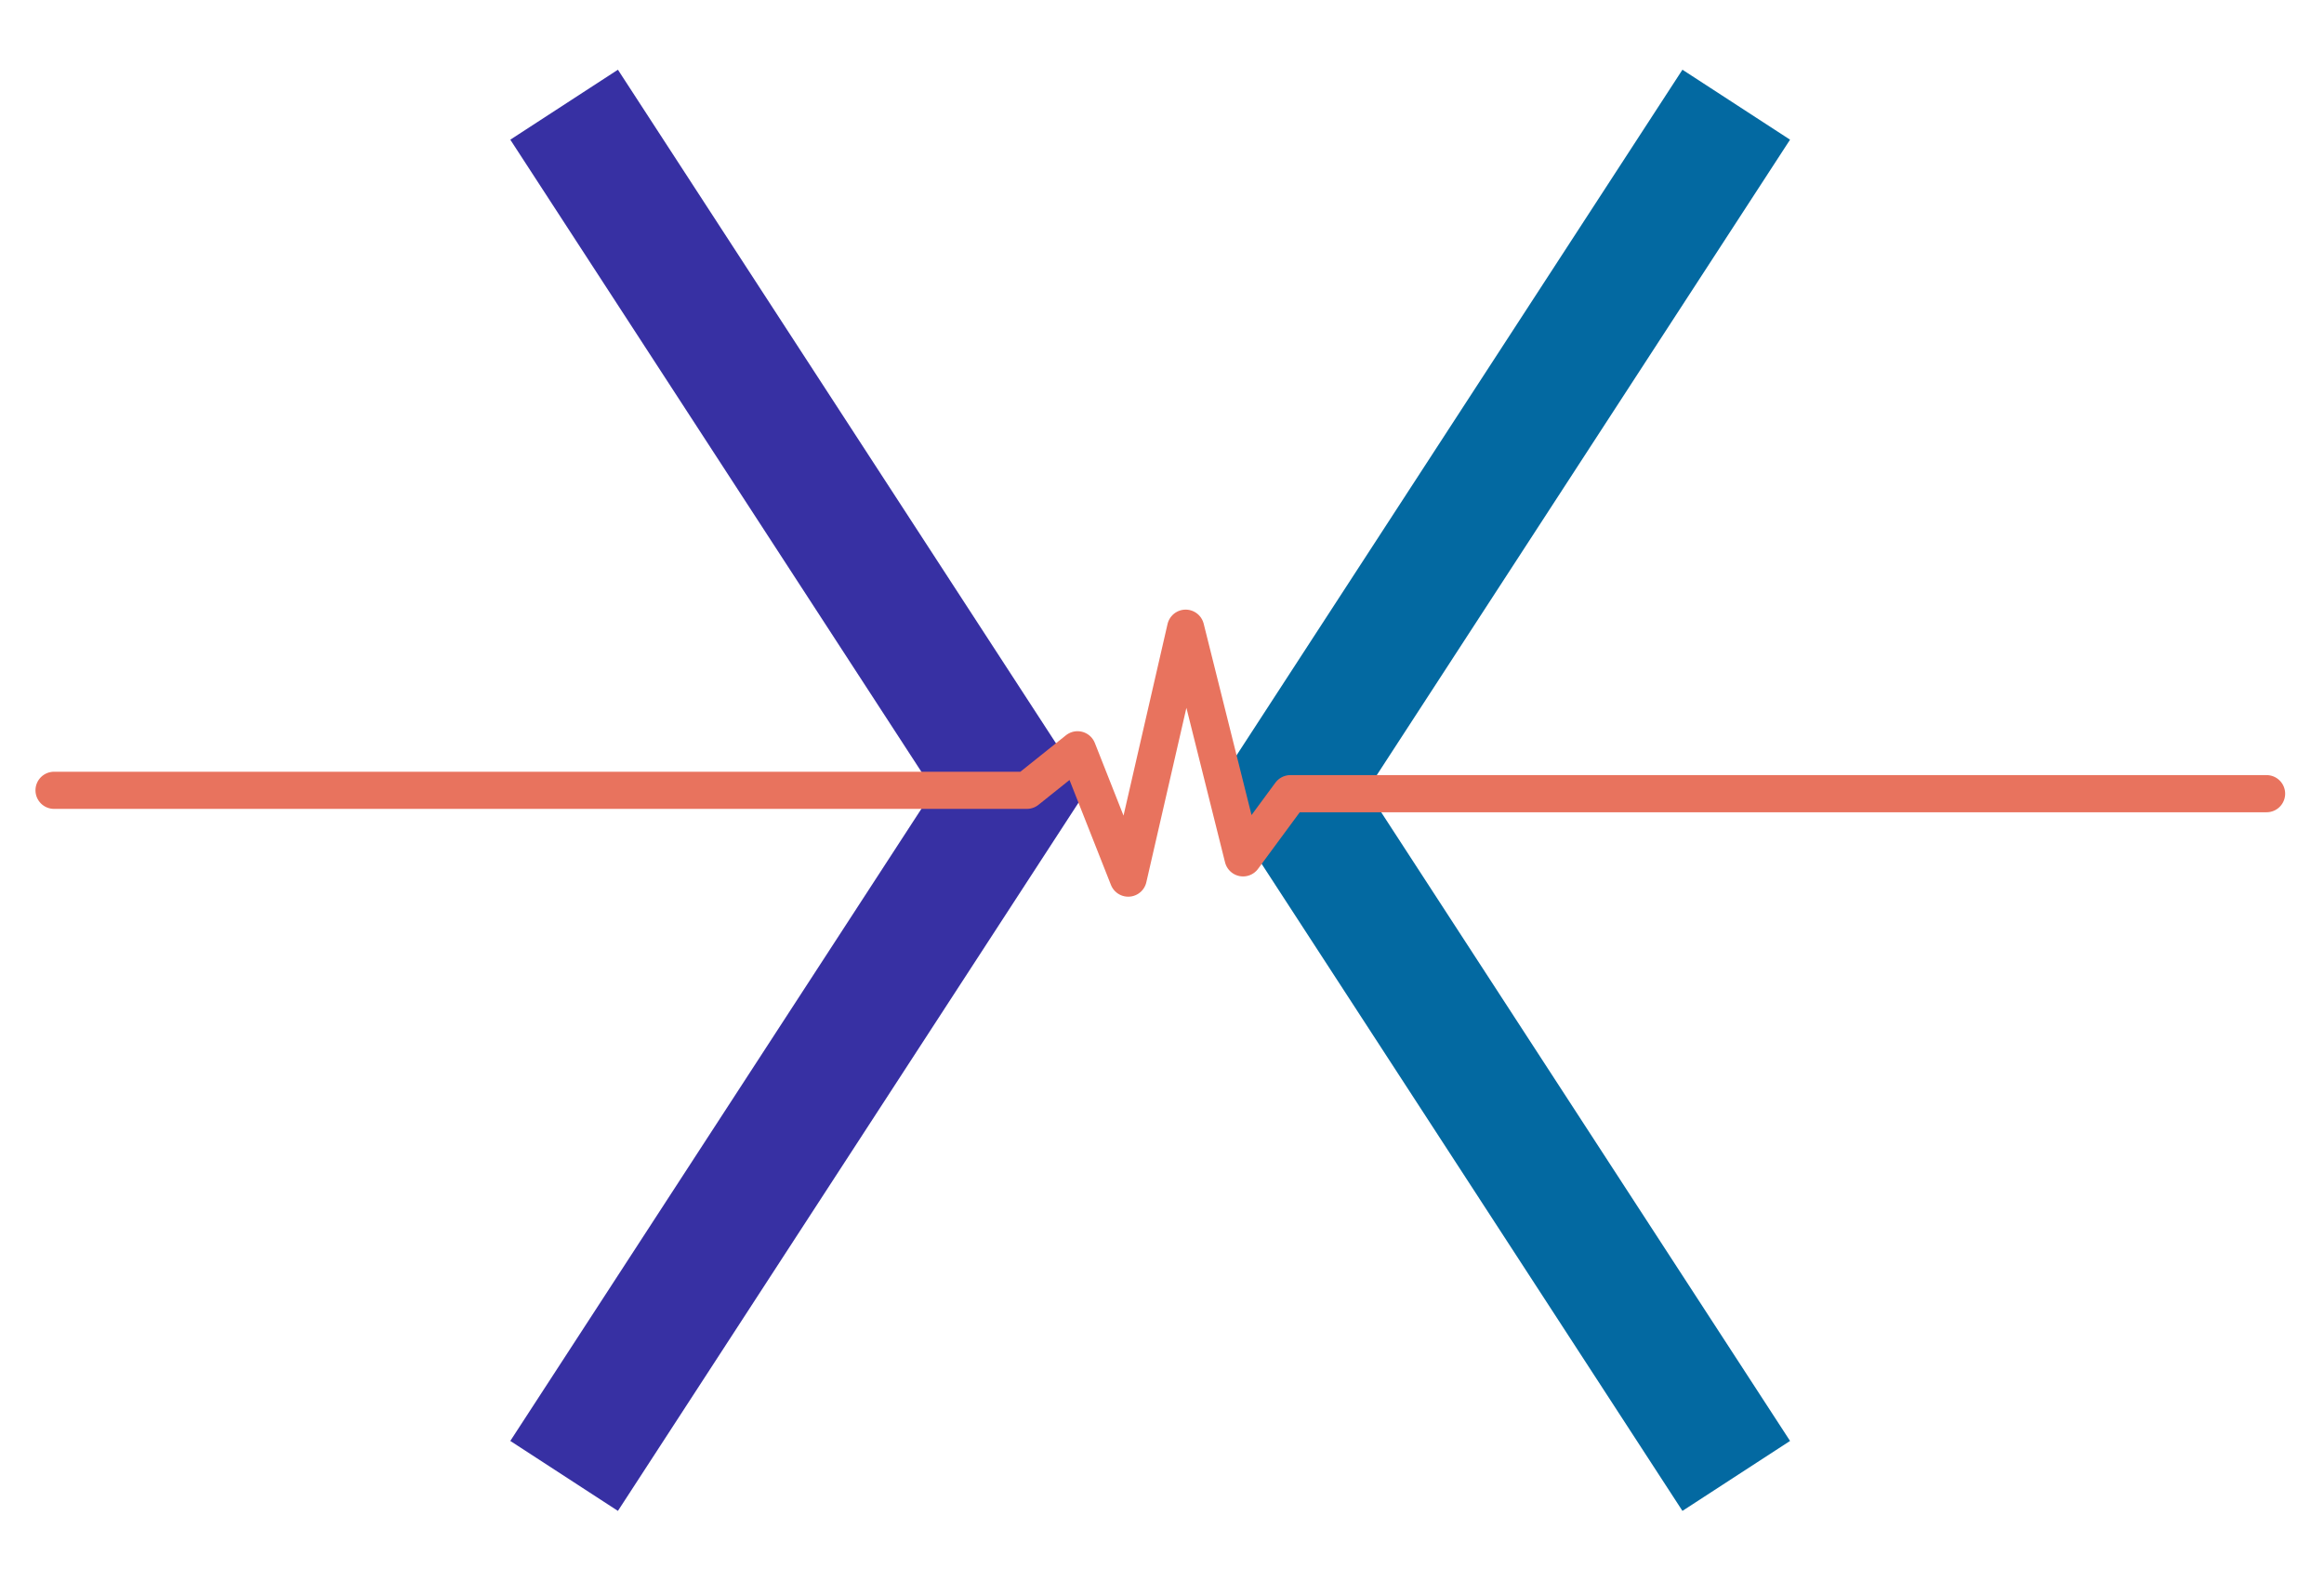
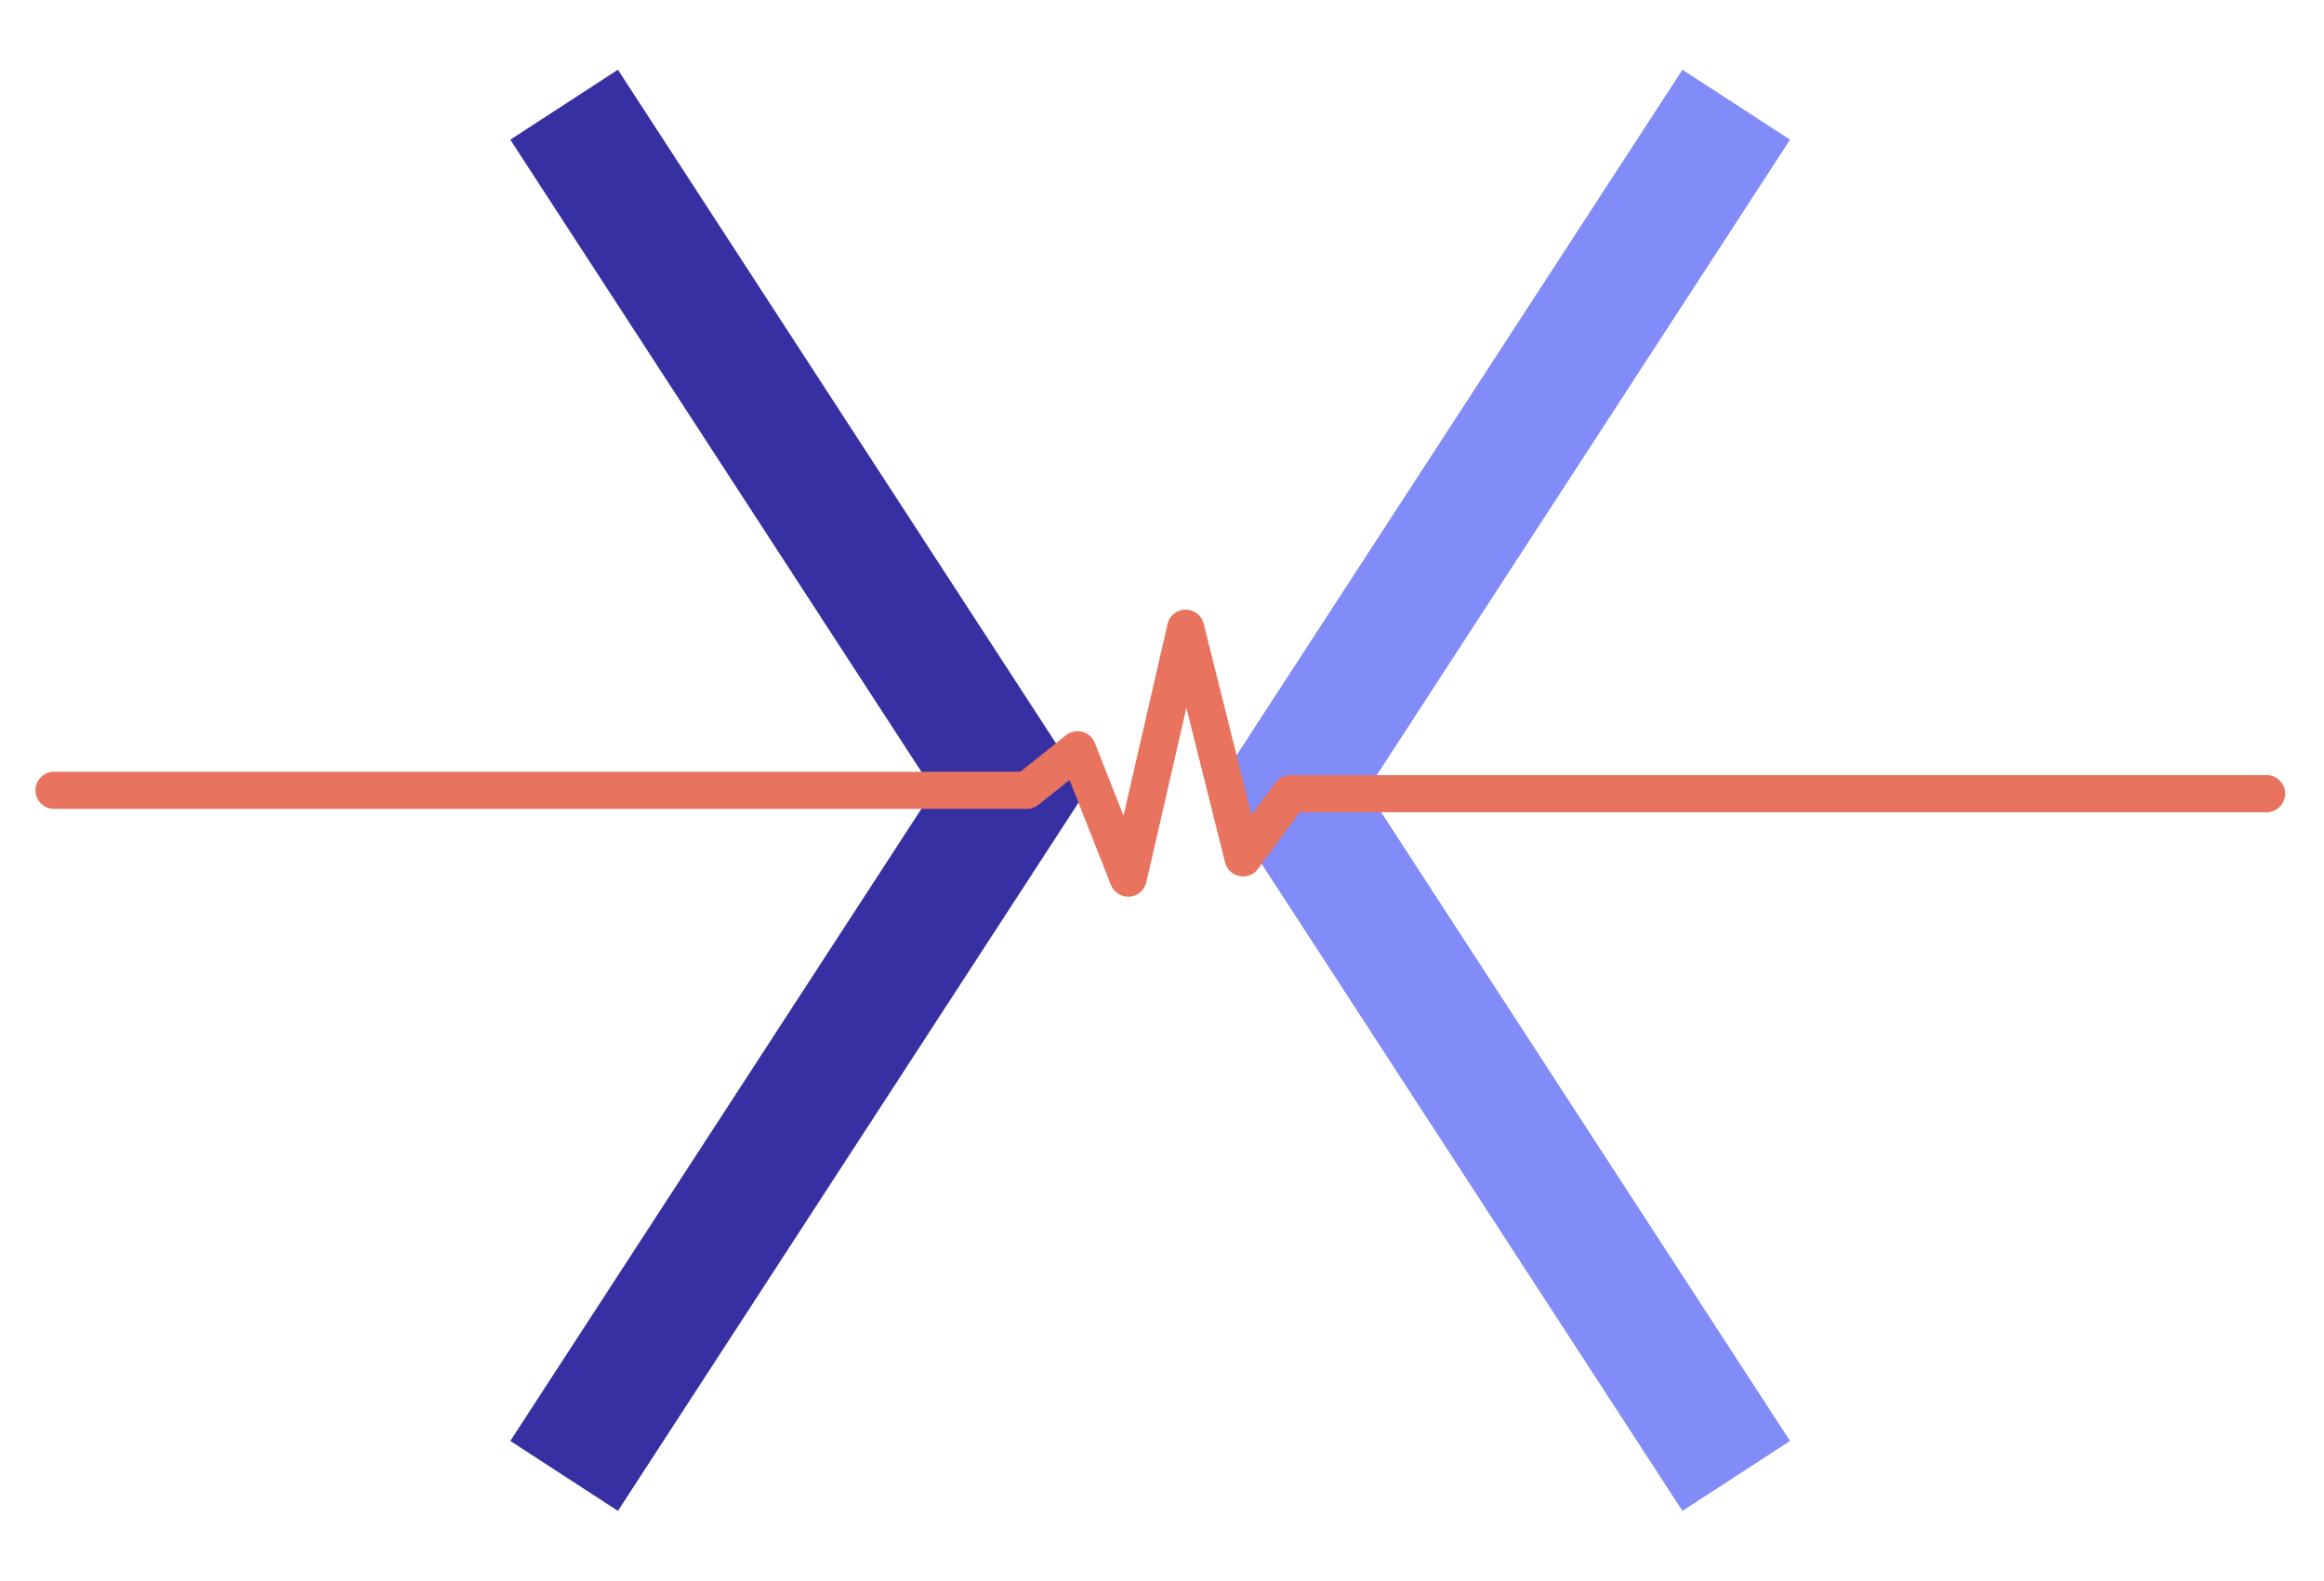
- <svg xmlns="http://www.w3.org/2000/svg" viewBox="206 206 688 468" role="img" aria-label="Kiorex mark">
-   <polyline points="373,237 505,440 373,643" fill="none" stroke="#3730A3" stroke-width="38" stroke-linejoin="miter" stroke-linecap="butt" />
-   <polyline points="720,237 588,440 720,643" fill="none" stroke="#0369A1" stroke-width="38" stroke-linejoin="miter" stroke-linecap="butt" />
+ <svg xmlns="http://www.w3.org/2000/svg" viewBox="206 206 688 468" role="img" aria-label="Kiorly mark">
+   <polyline points="373,237 505,440 373,643" fill="none" stroke="#3730A3" stroke-width="38" />
+   <polyline points="720,237 588,440 720,643" fill="none" stroke="#818CF8" stroke-width="38" />
  <path d="M222 440 H510 L525 428 L540 466 L557 392 L574 460 L588 441 H877" fill="none" stroke="#E8735E" stroke-width="11" stroke-linejoin="round" stroke-linecap="round" />
</svg>
